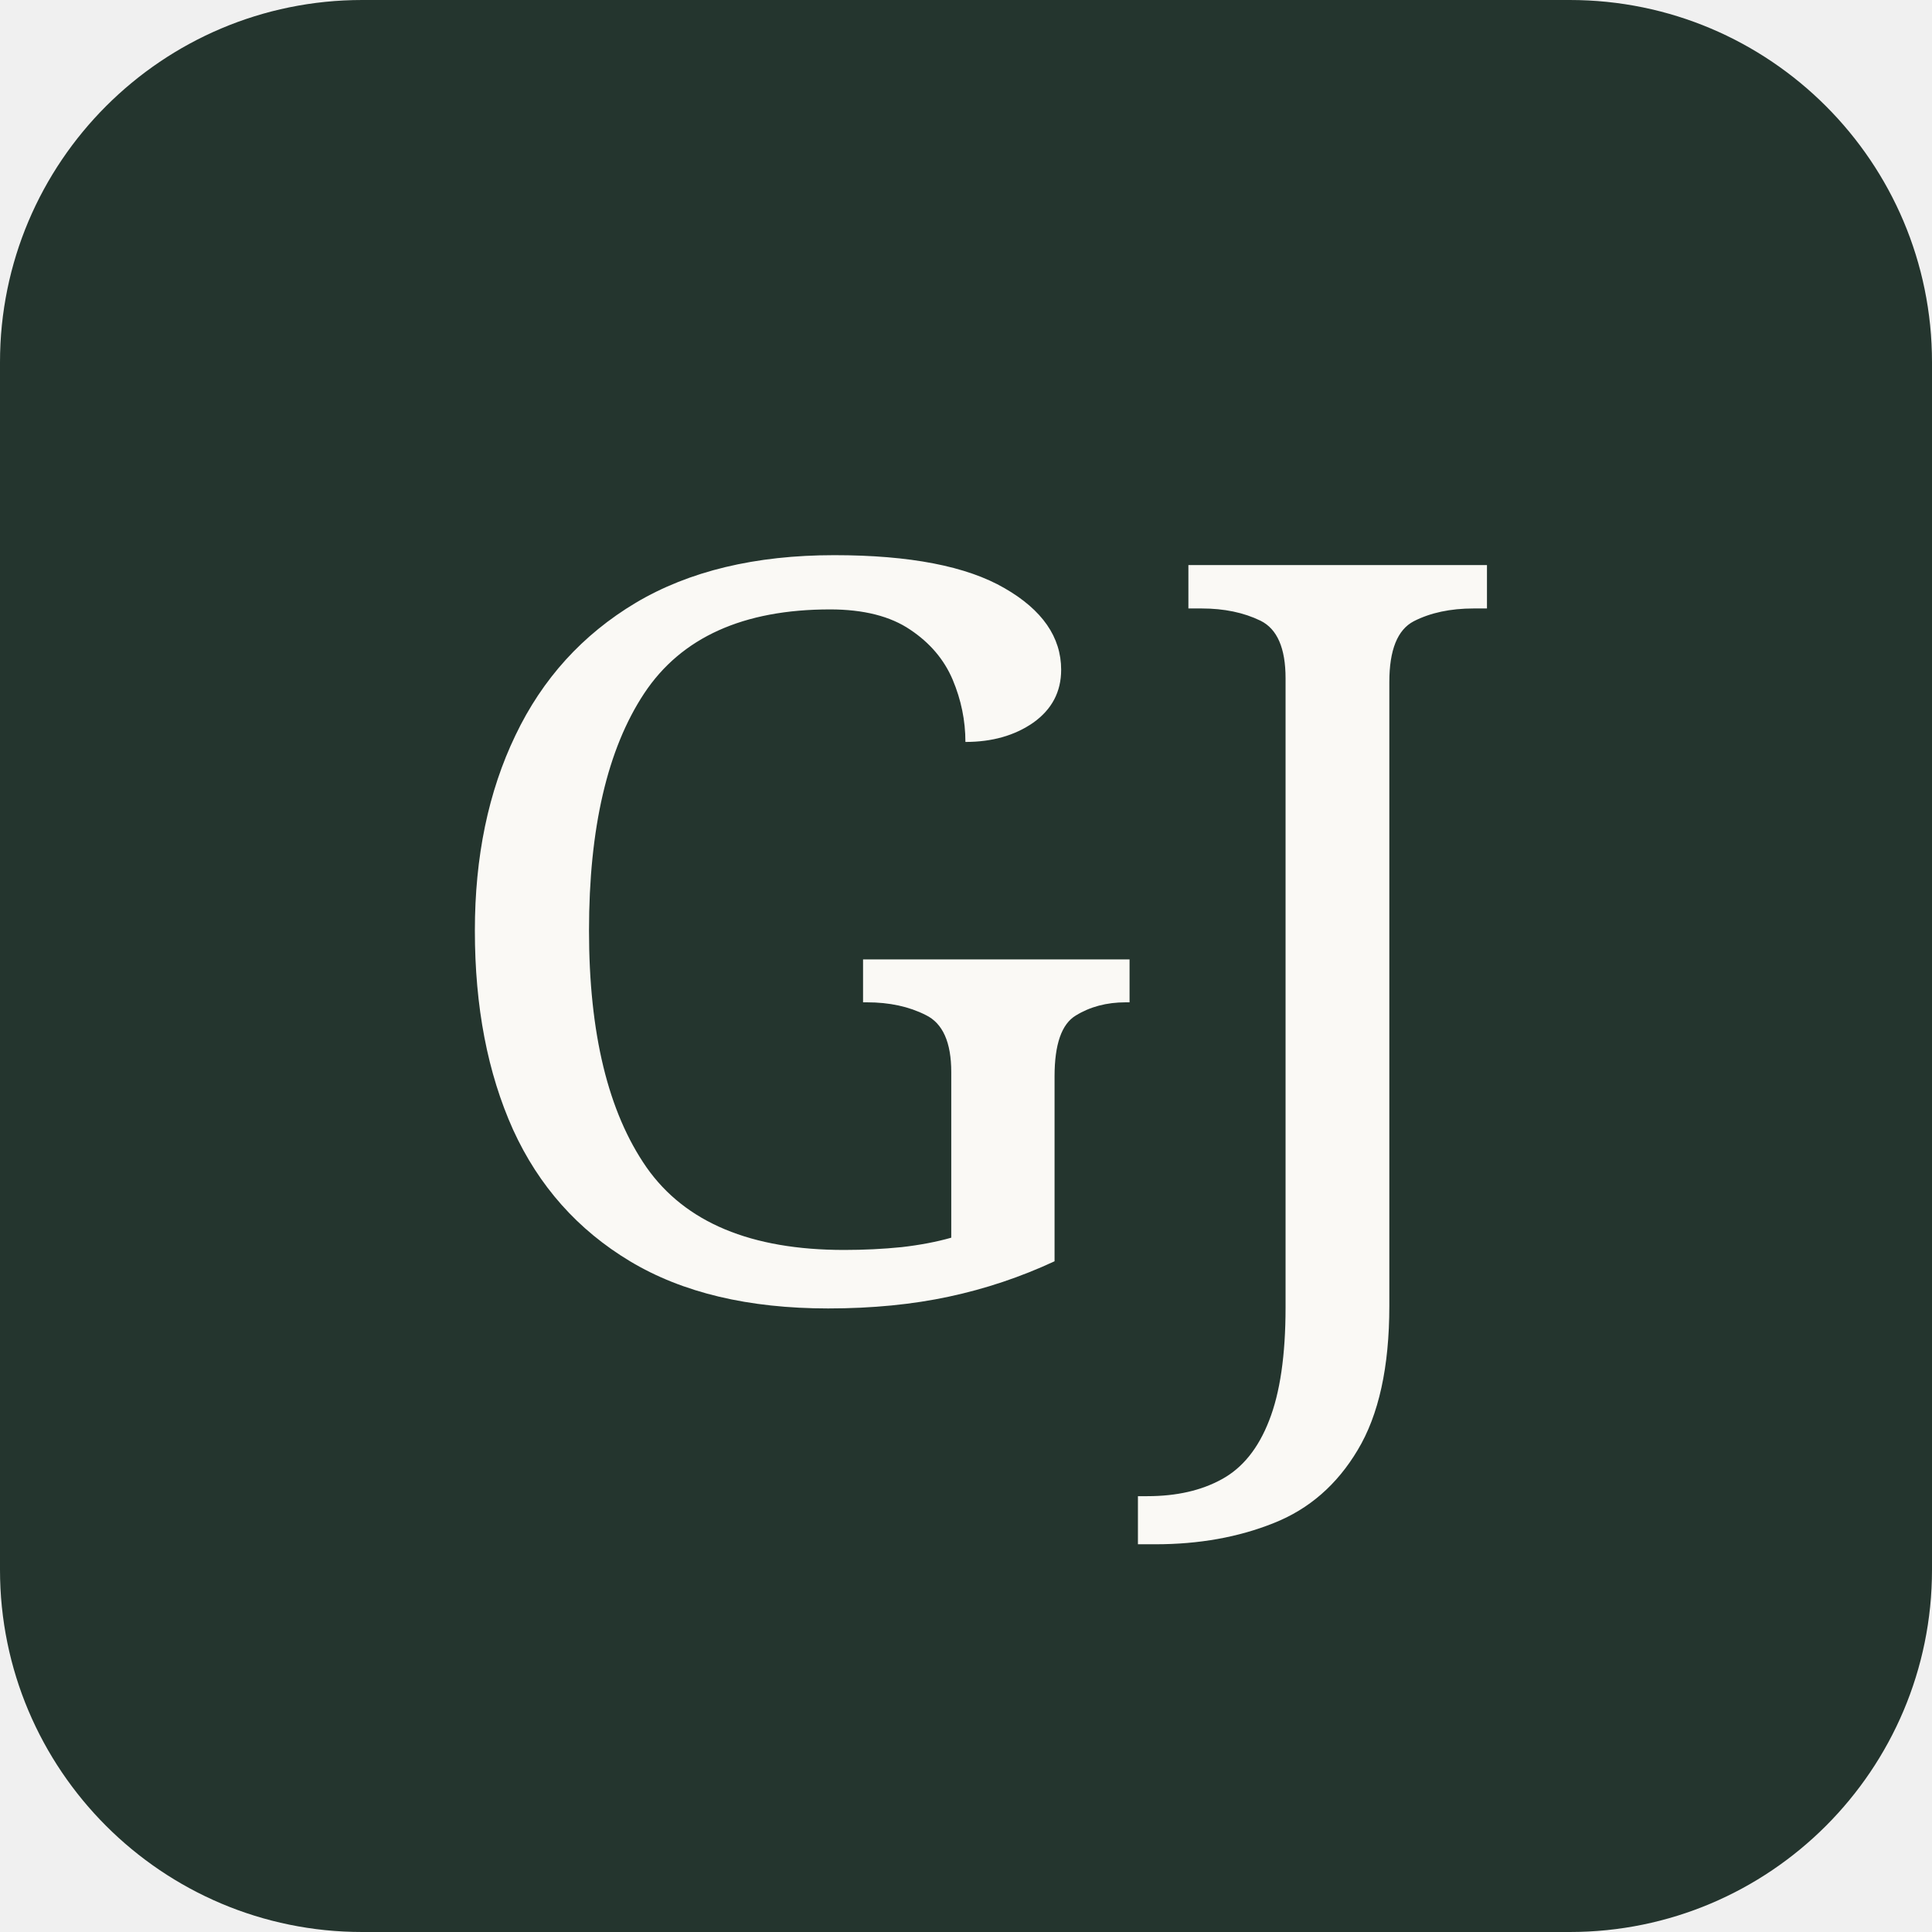
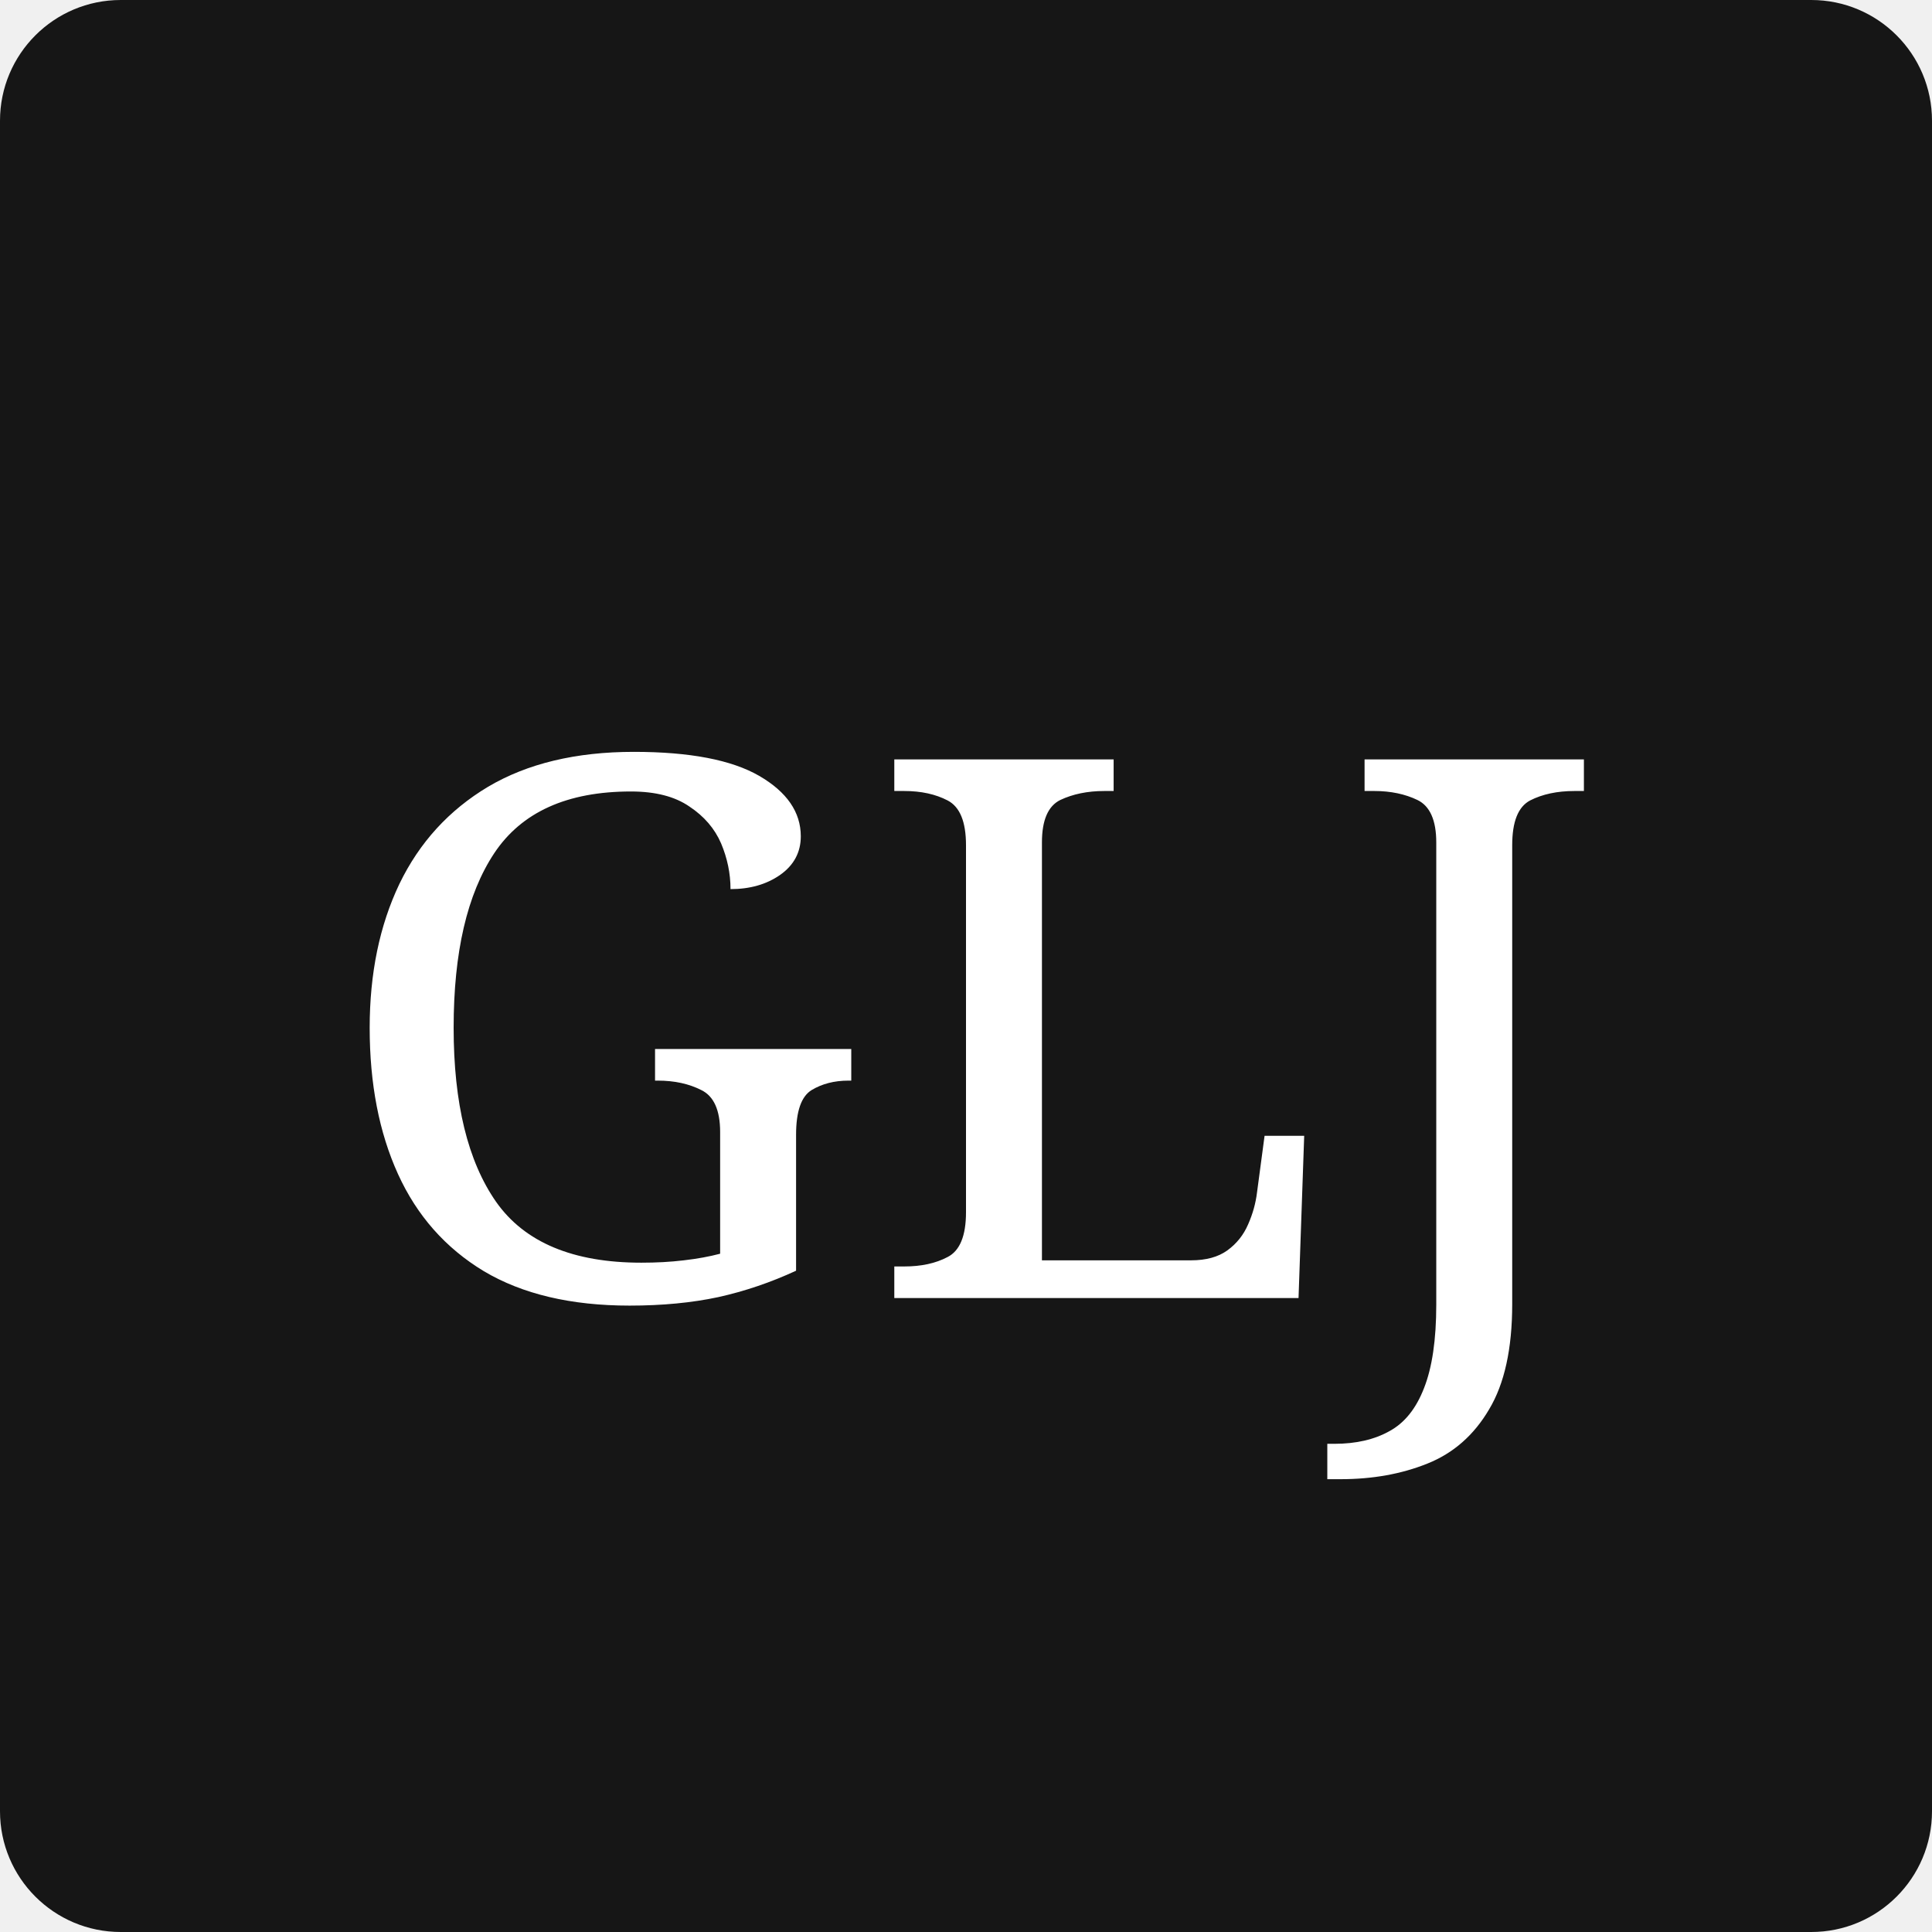
<svg xmlns="http://www.w3.org/2000/svg" viewBox="0 0 64 64">
-   <rect width="64" height="64" rx="12" fill="#24352e" />
-   <text x="32" y="43" text-anchor="middle" font-family="Georgia,serif" font-size="34" fill="#faf9f5">GJ</text>
+   <rect width="64" height="64" rx="4" fill="#161616" />
+   <text x="32" y="43" text-anchor="middle" font-family="Georgia,serif" font-size="25" fill="#ffffff">GLJ</text>
</svg>
